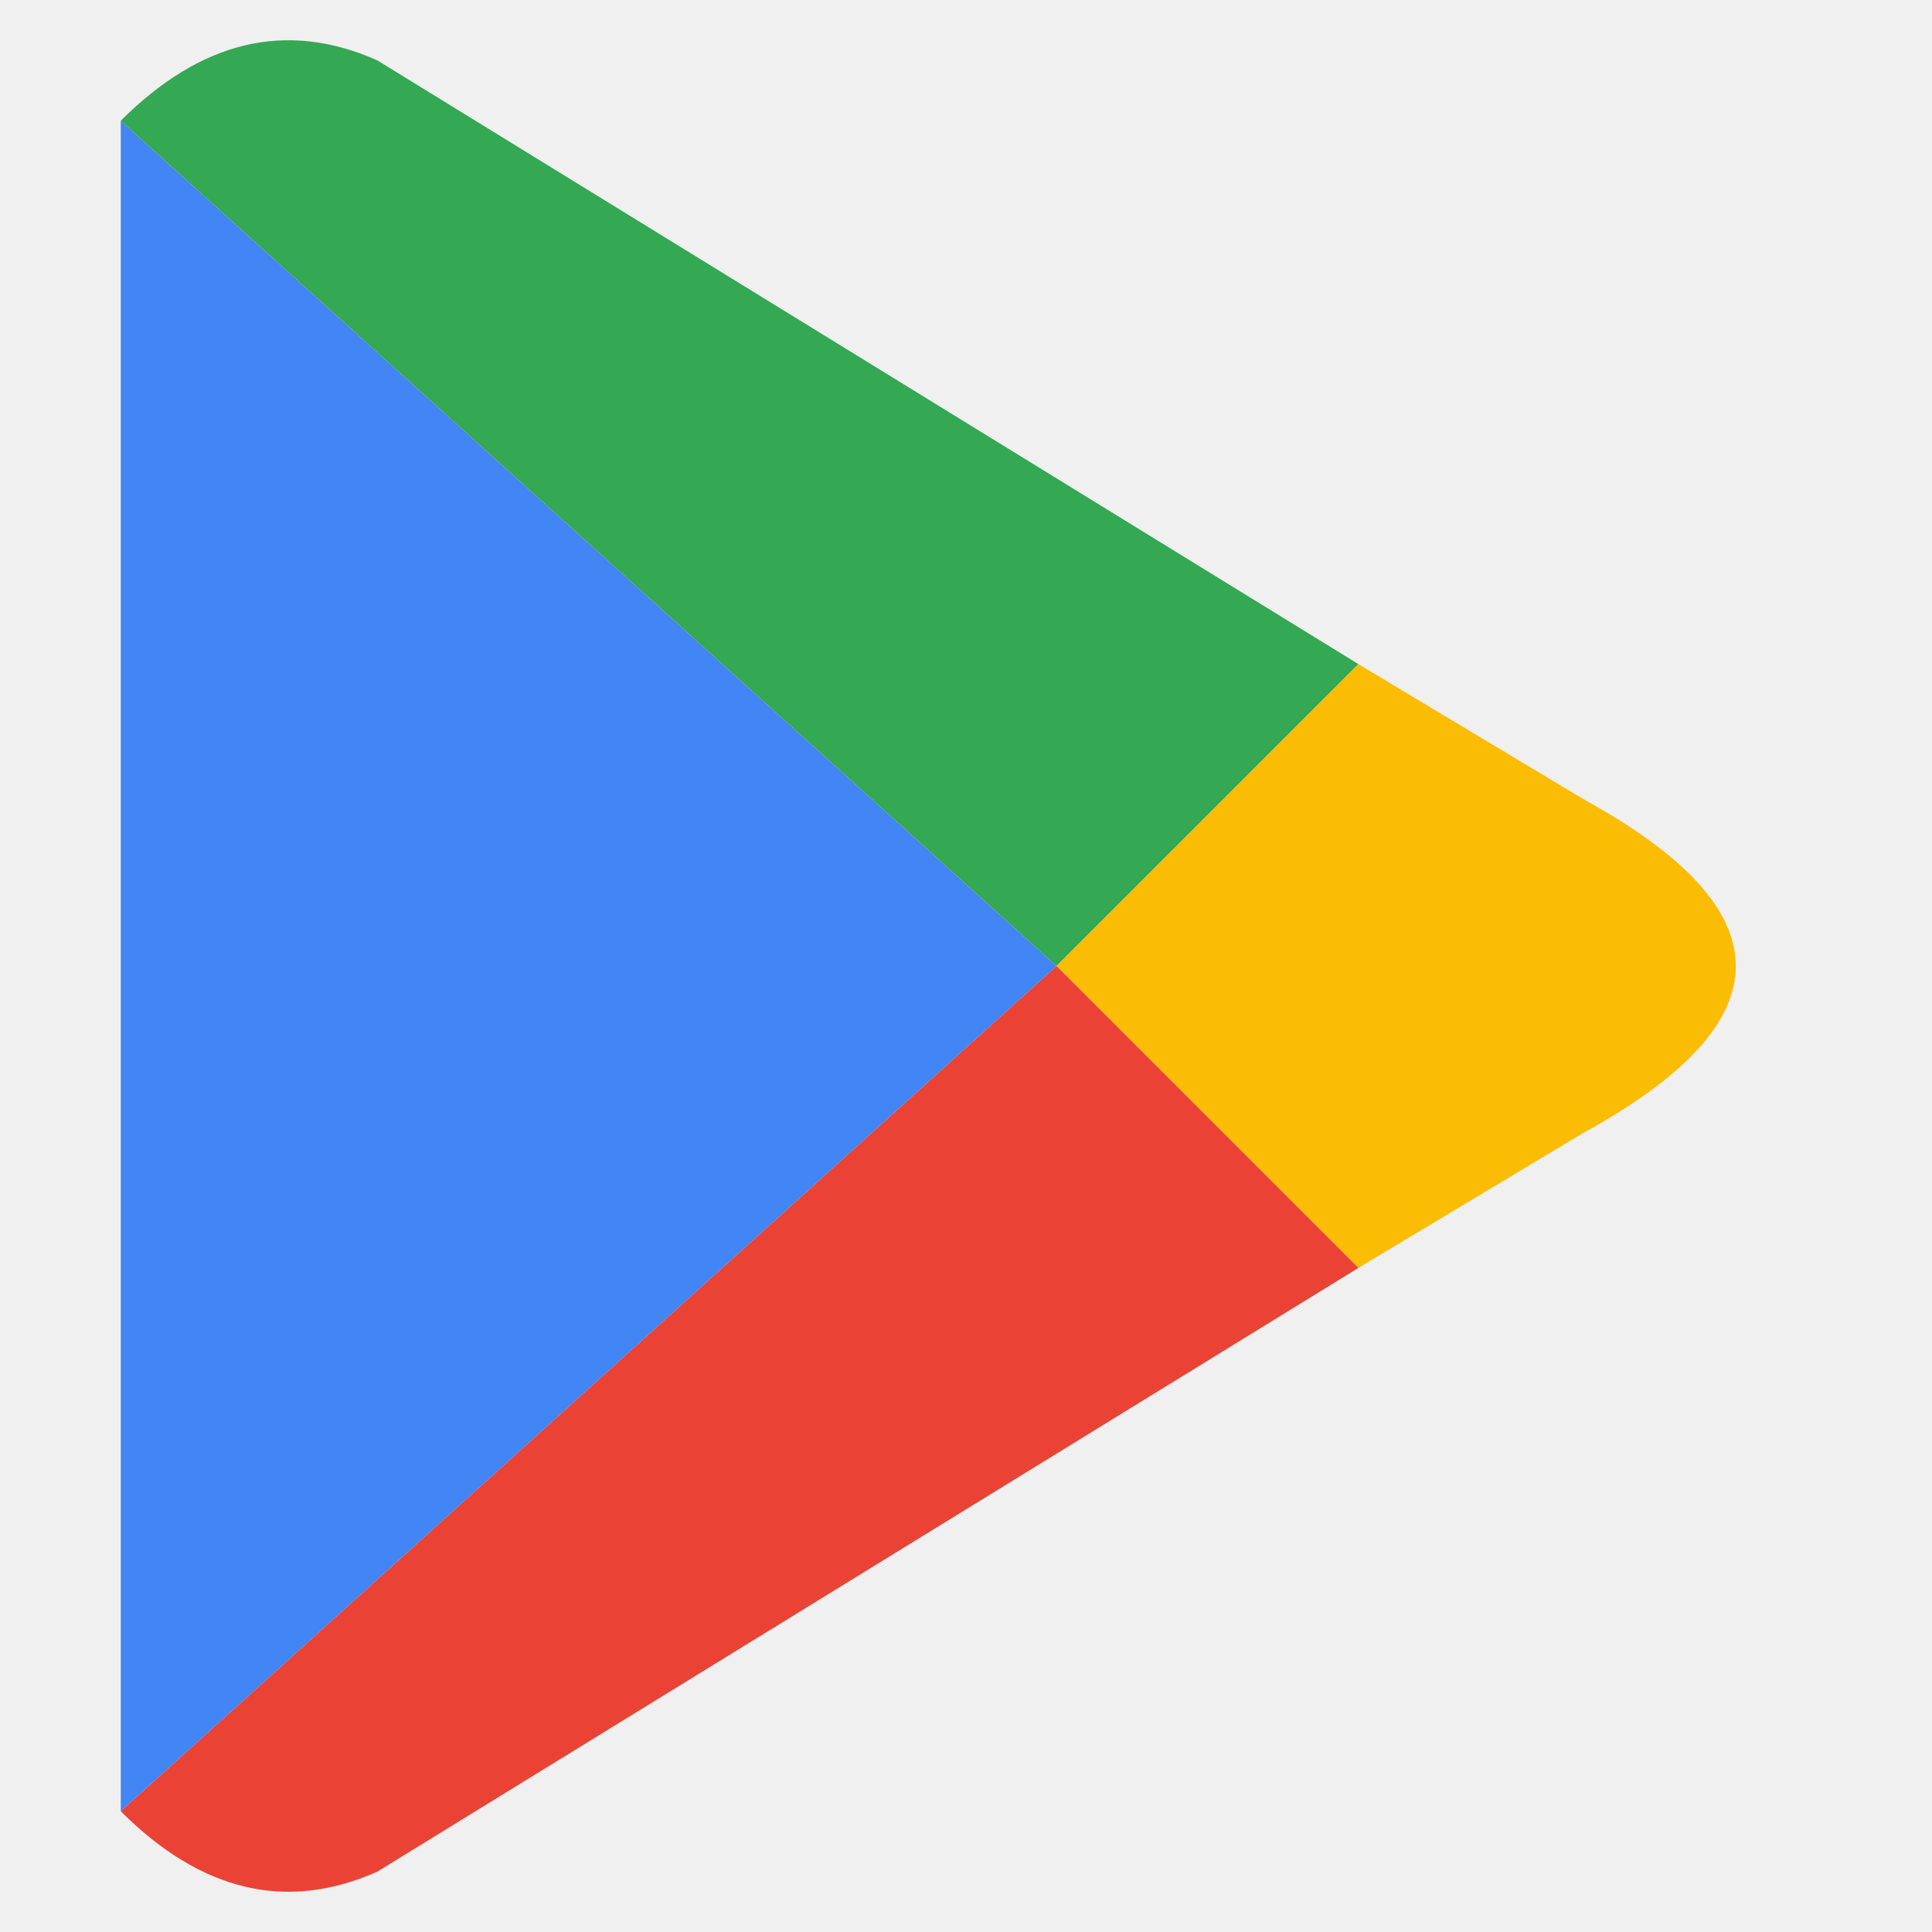
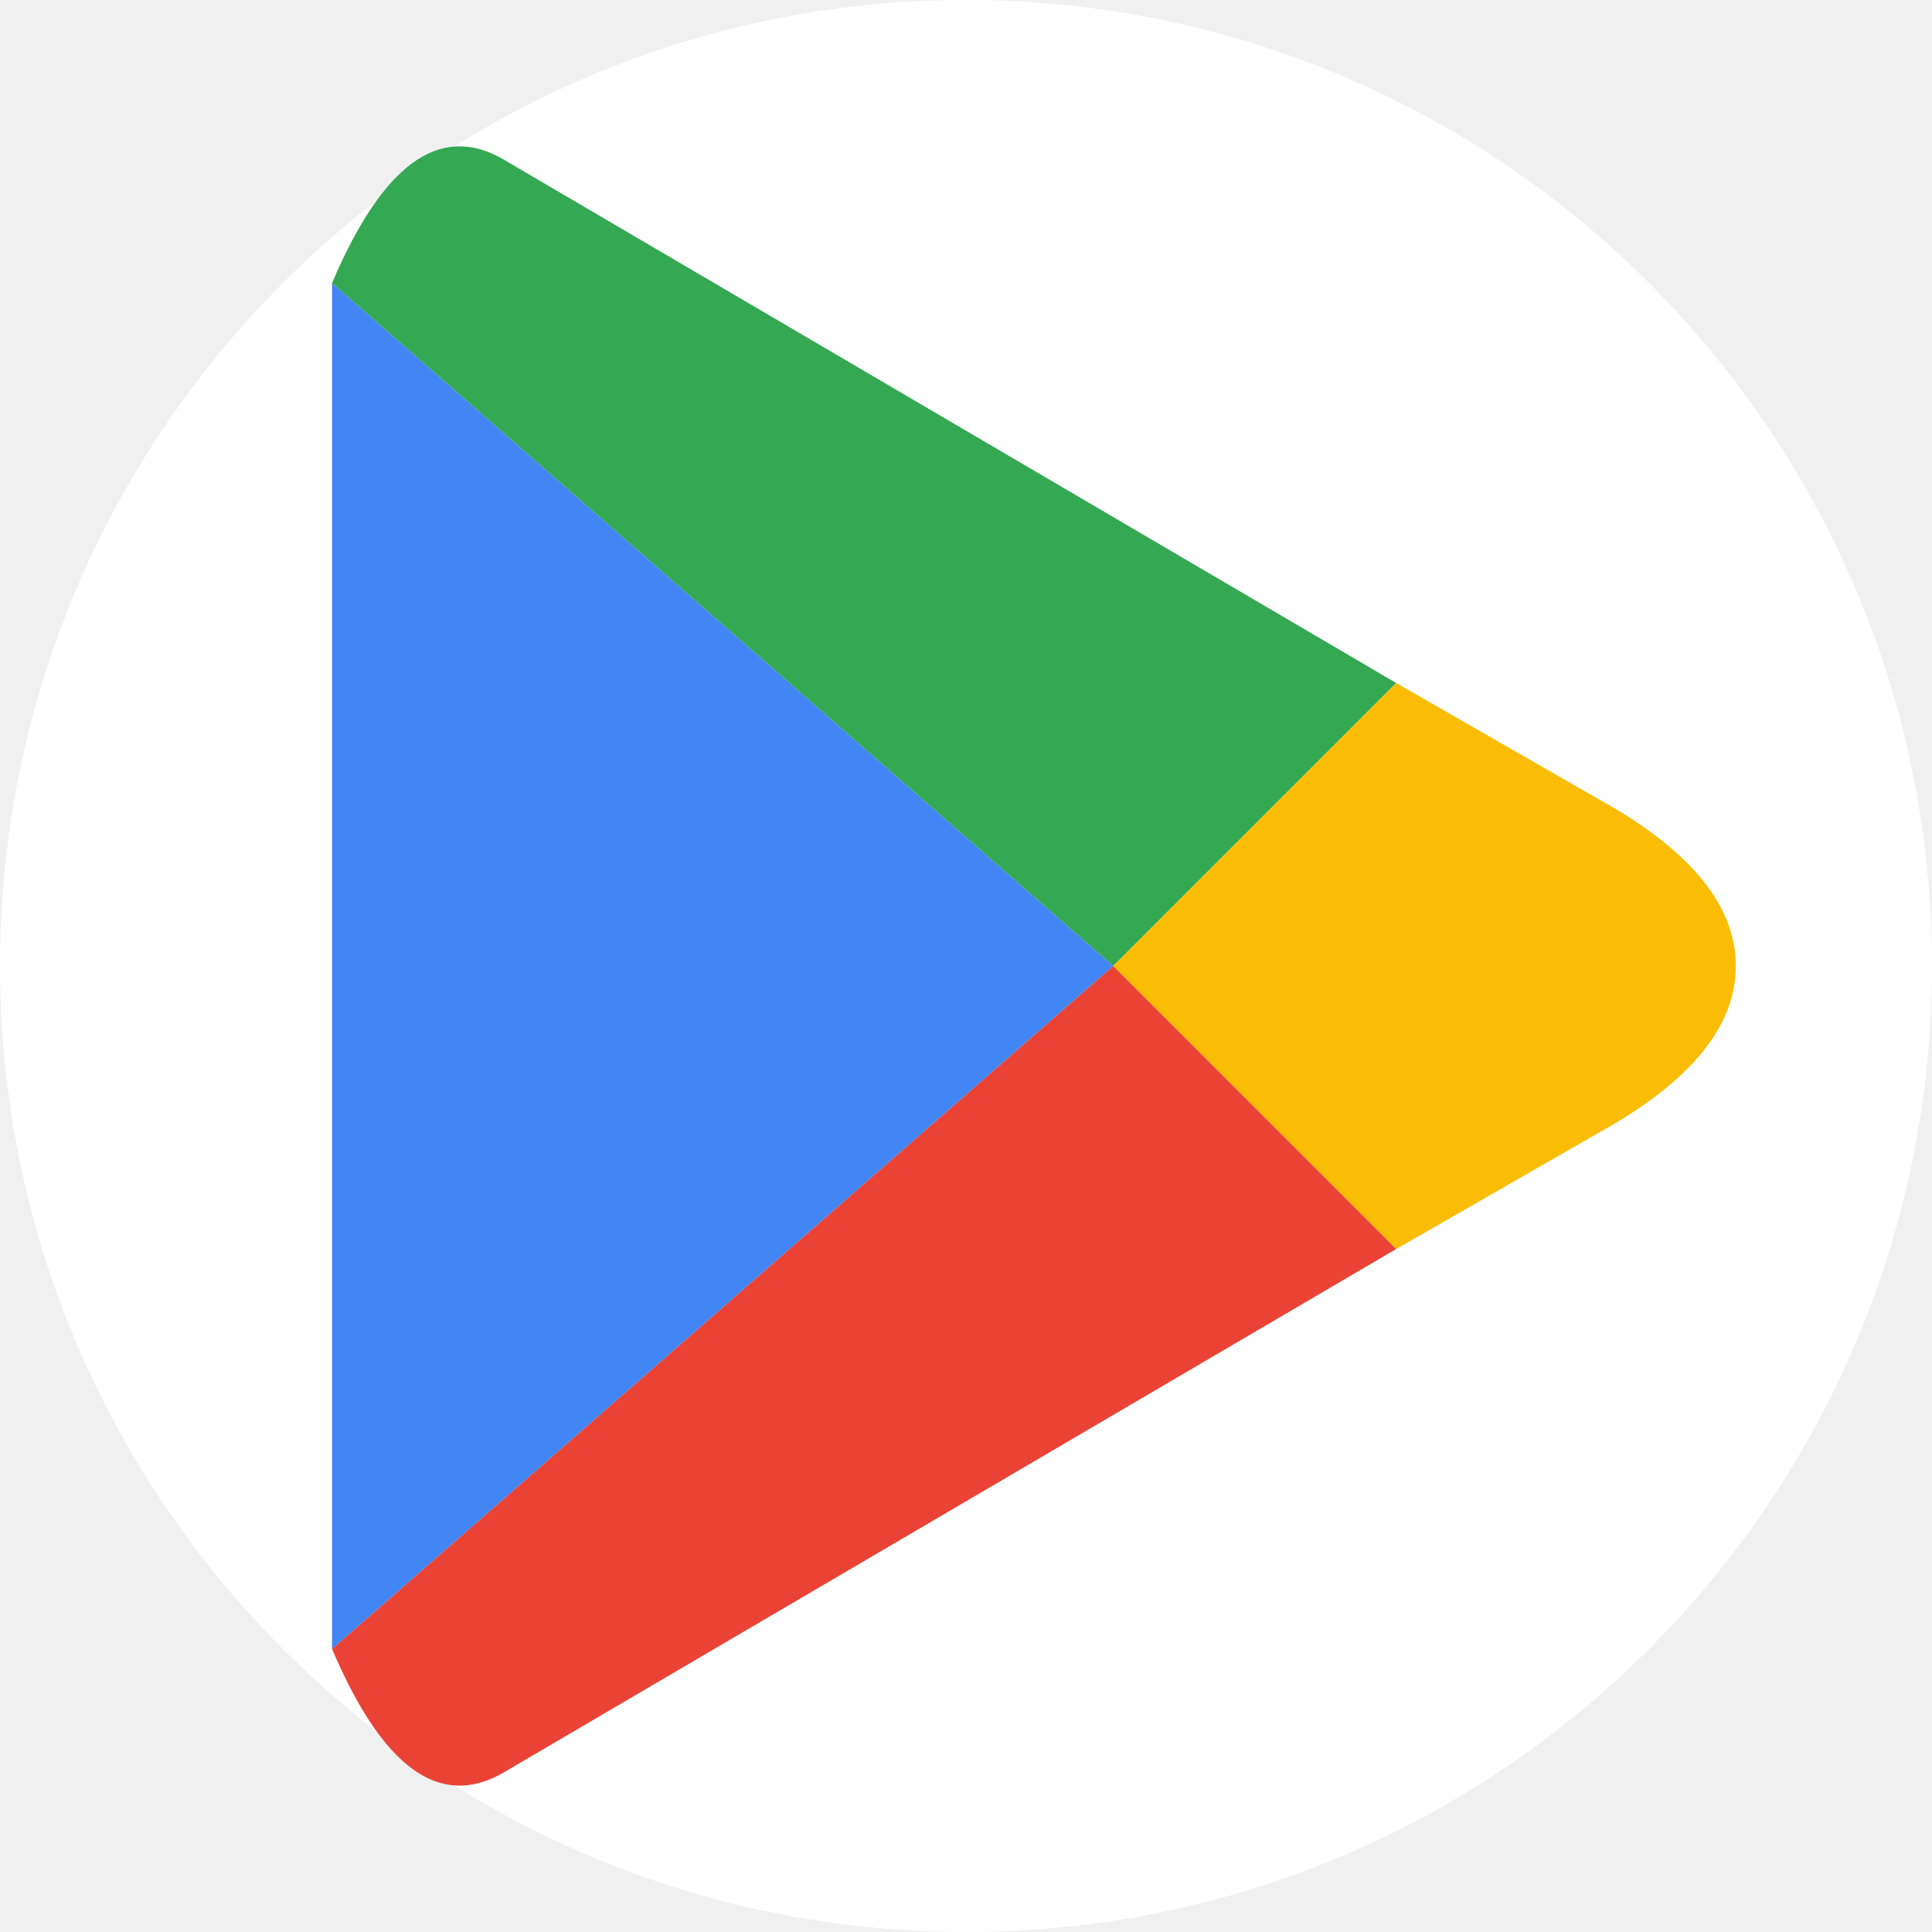
<svg xmlns="http://www.w3.org/2000/svg" viewBox="0 0 512 512">
-   <path d="M32 32 L32 480 L280 256 Z" fill="#4285F4" />
-   <path d="M32 32 L280 256 L360 176 L100 16 Q64 0 32 32Z" fill="#34A853" />
-   <path d="M280 256 L360 336 L420 300 Q460 278 460 256 Q460 234 420 212 L360 176 Z" fill="#FBBC04" />
-   <path d="M32 480 Q64 512 100 496 L360 336 L280 256 Z" fill="#EA4335" />
+   <circle cx="256" cy="256" r="256" fill="#ffffff" />
+   <path d="M88 75 L88 437 L295 256 Z" fill="#4285F4" />
+   <path d="M88 75 L295 256 L370 181 L133 42 Q108 28 88 75Z" fill="#34A853" />
+   <path d="M295 256 L370 331 L424 300 Q460 280 460 256 Q460 232 424 212 L370 181 Z" fill="#FBBC04" />
+   <path d="M88 437 Q108 484 133 470 L370 331 L295 256 Z" fill="#EA4335" />
</svg>
